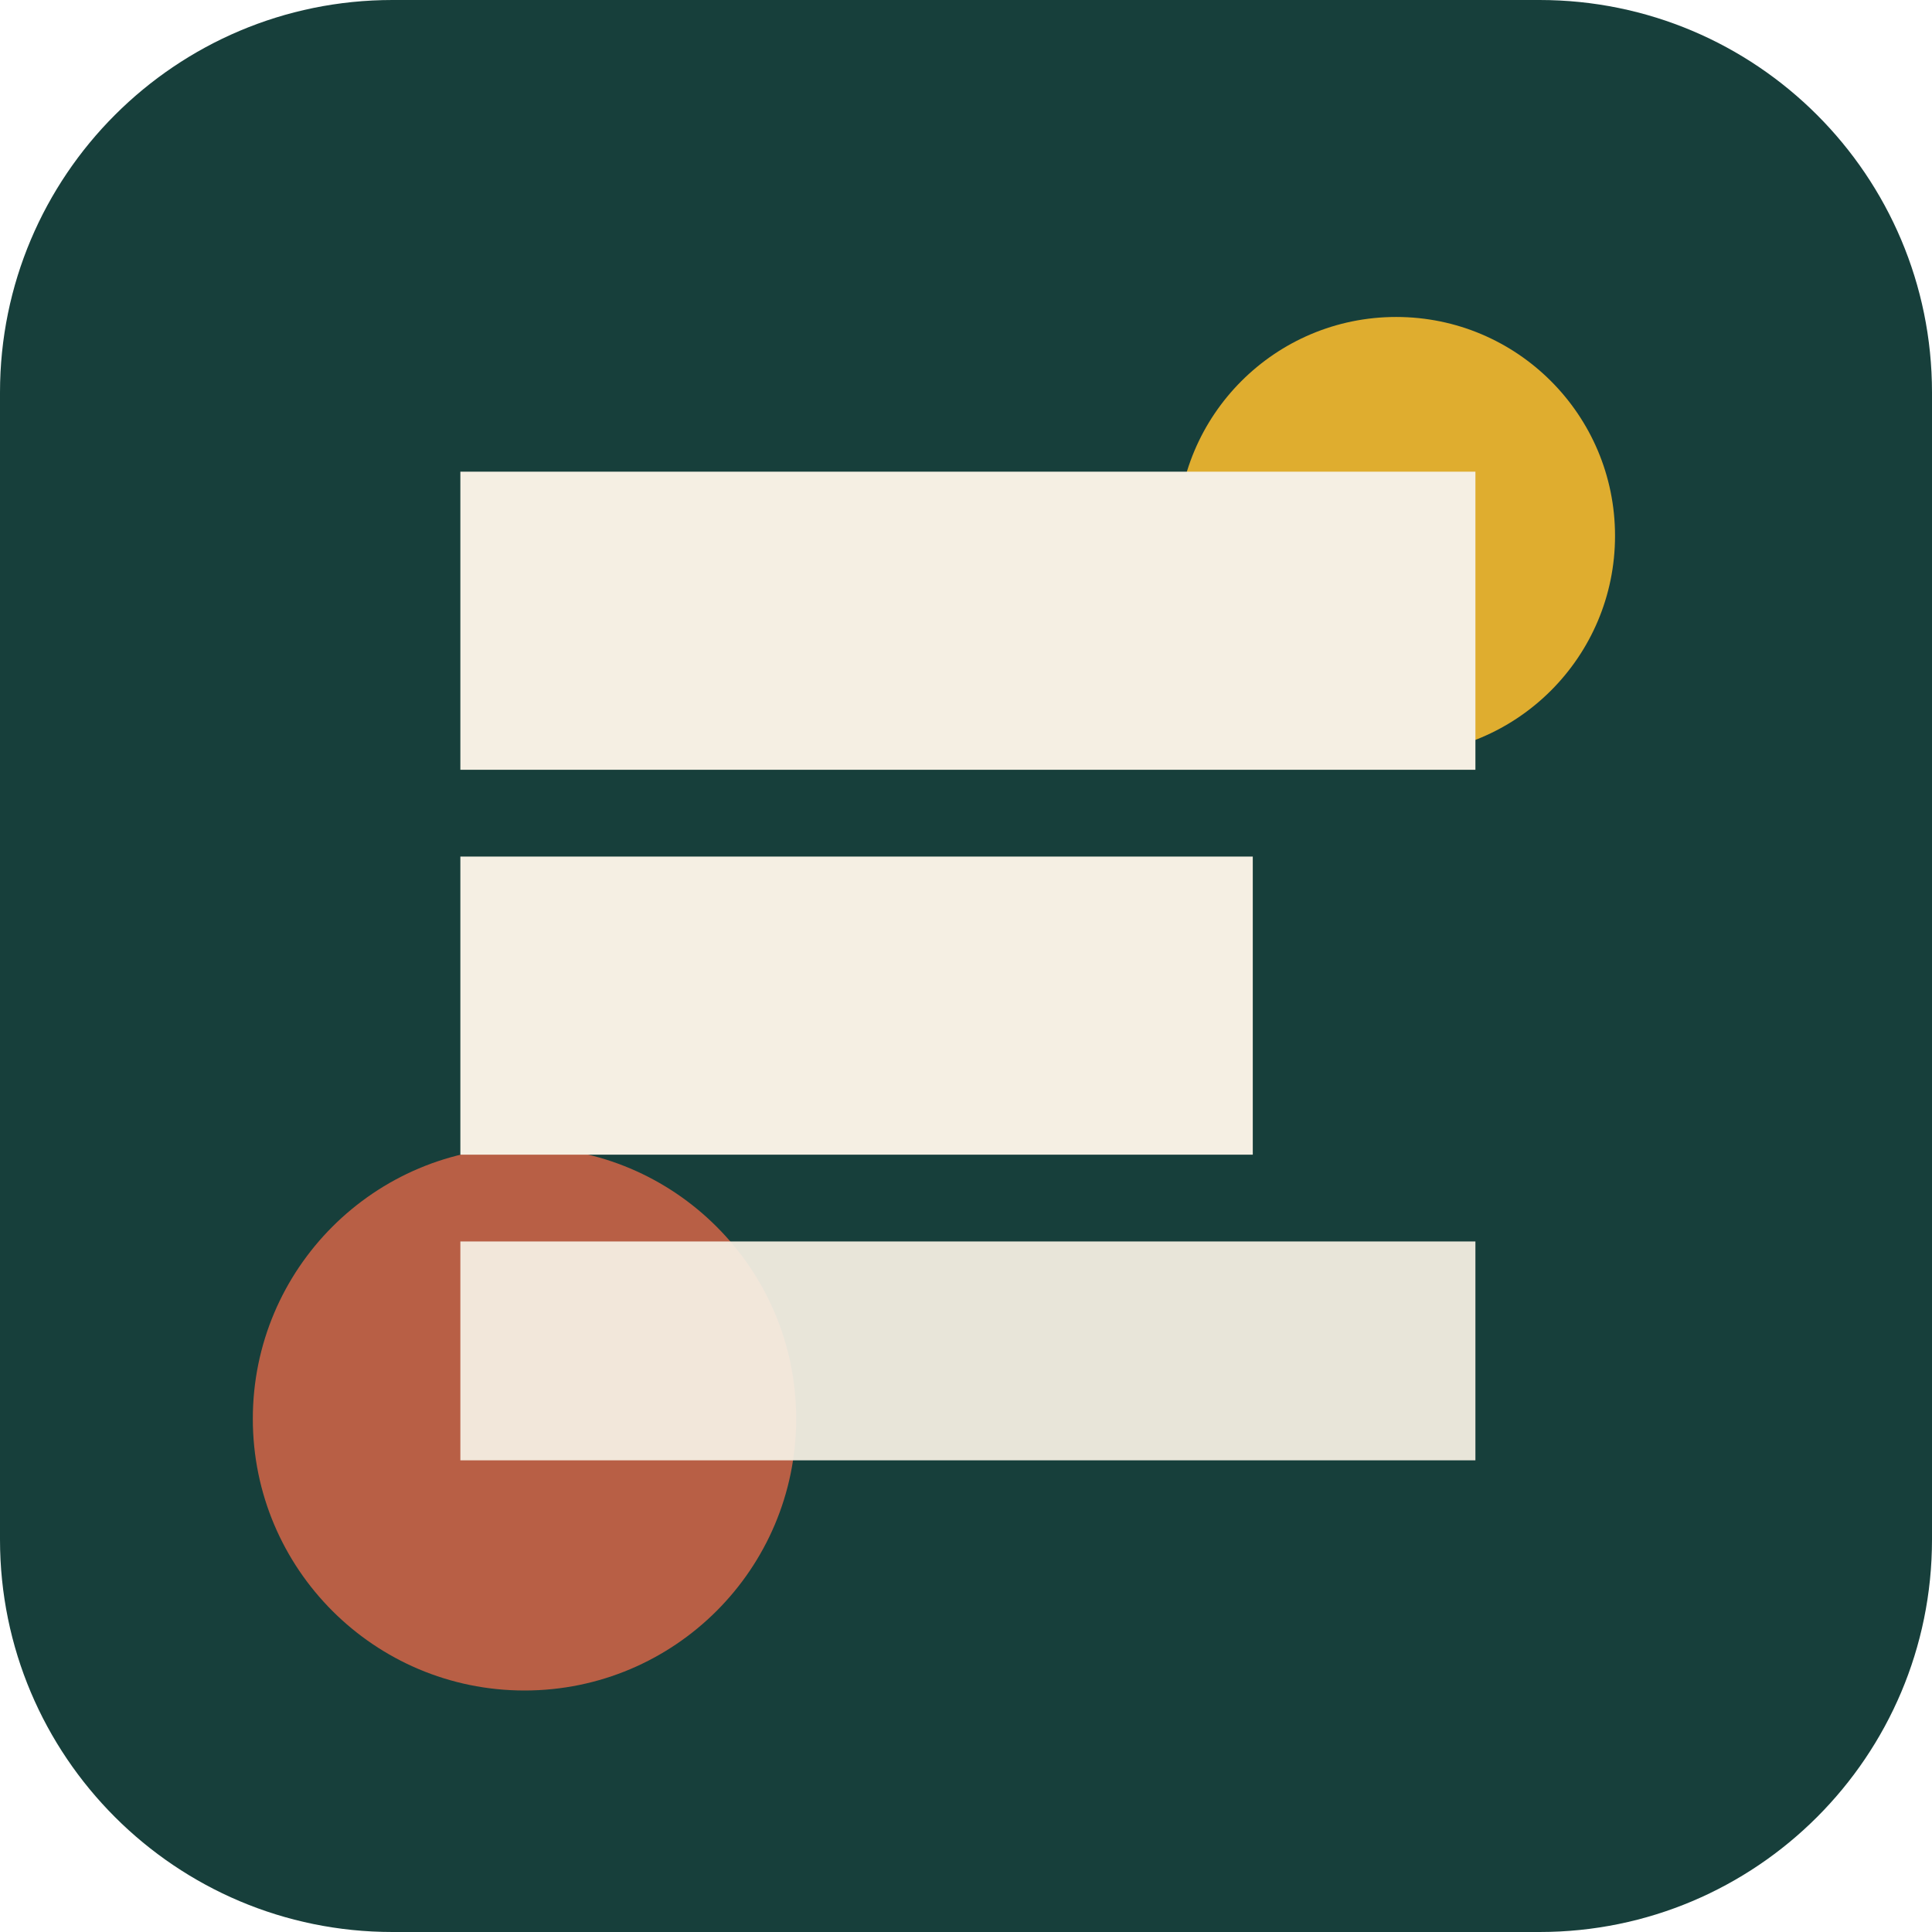
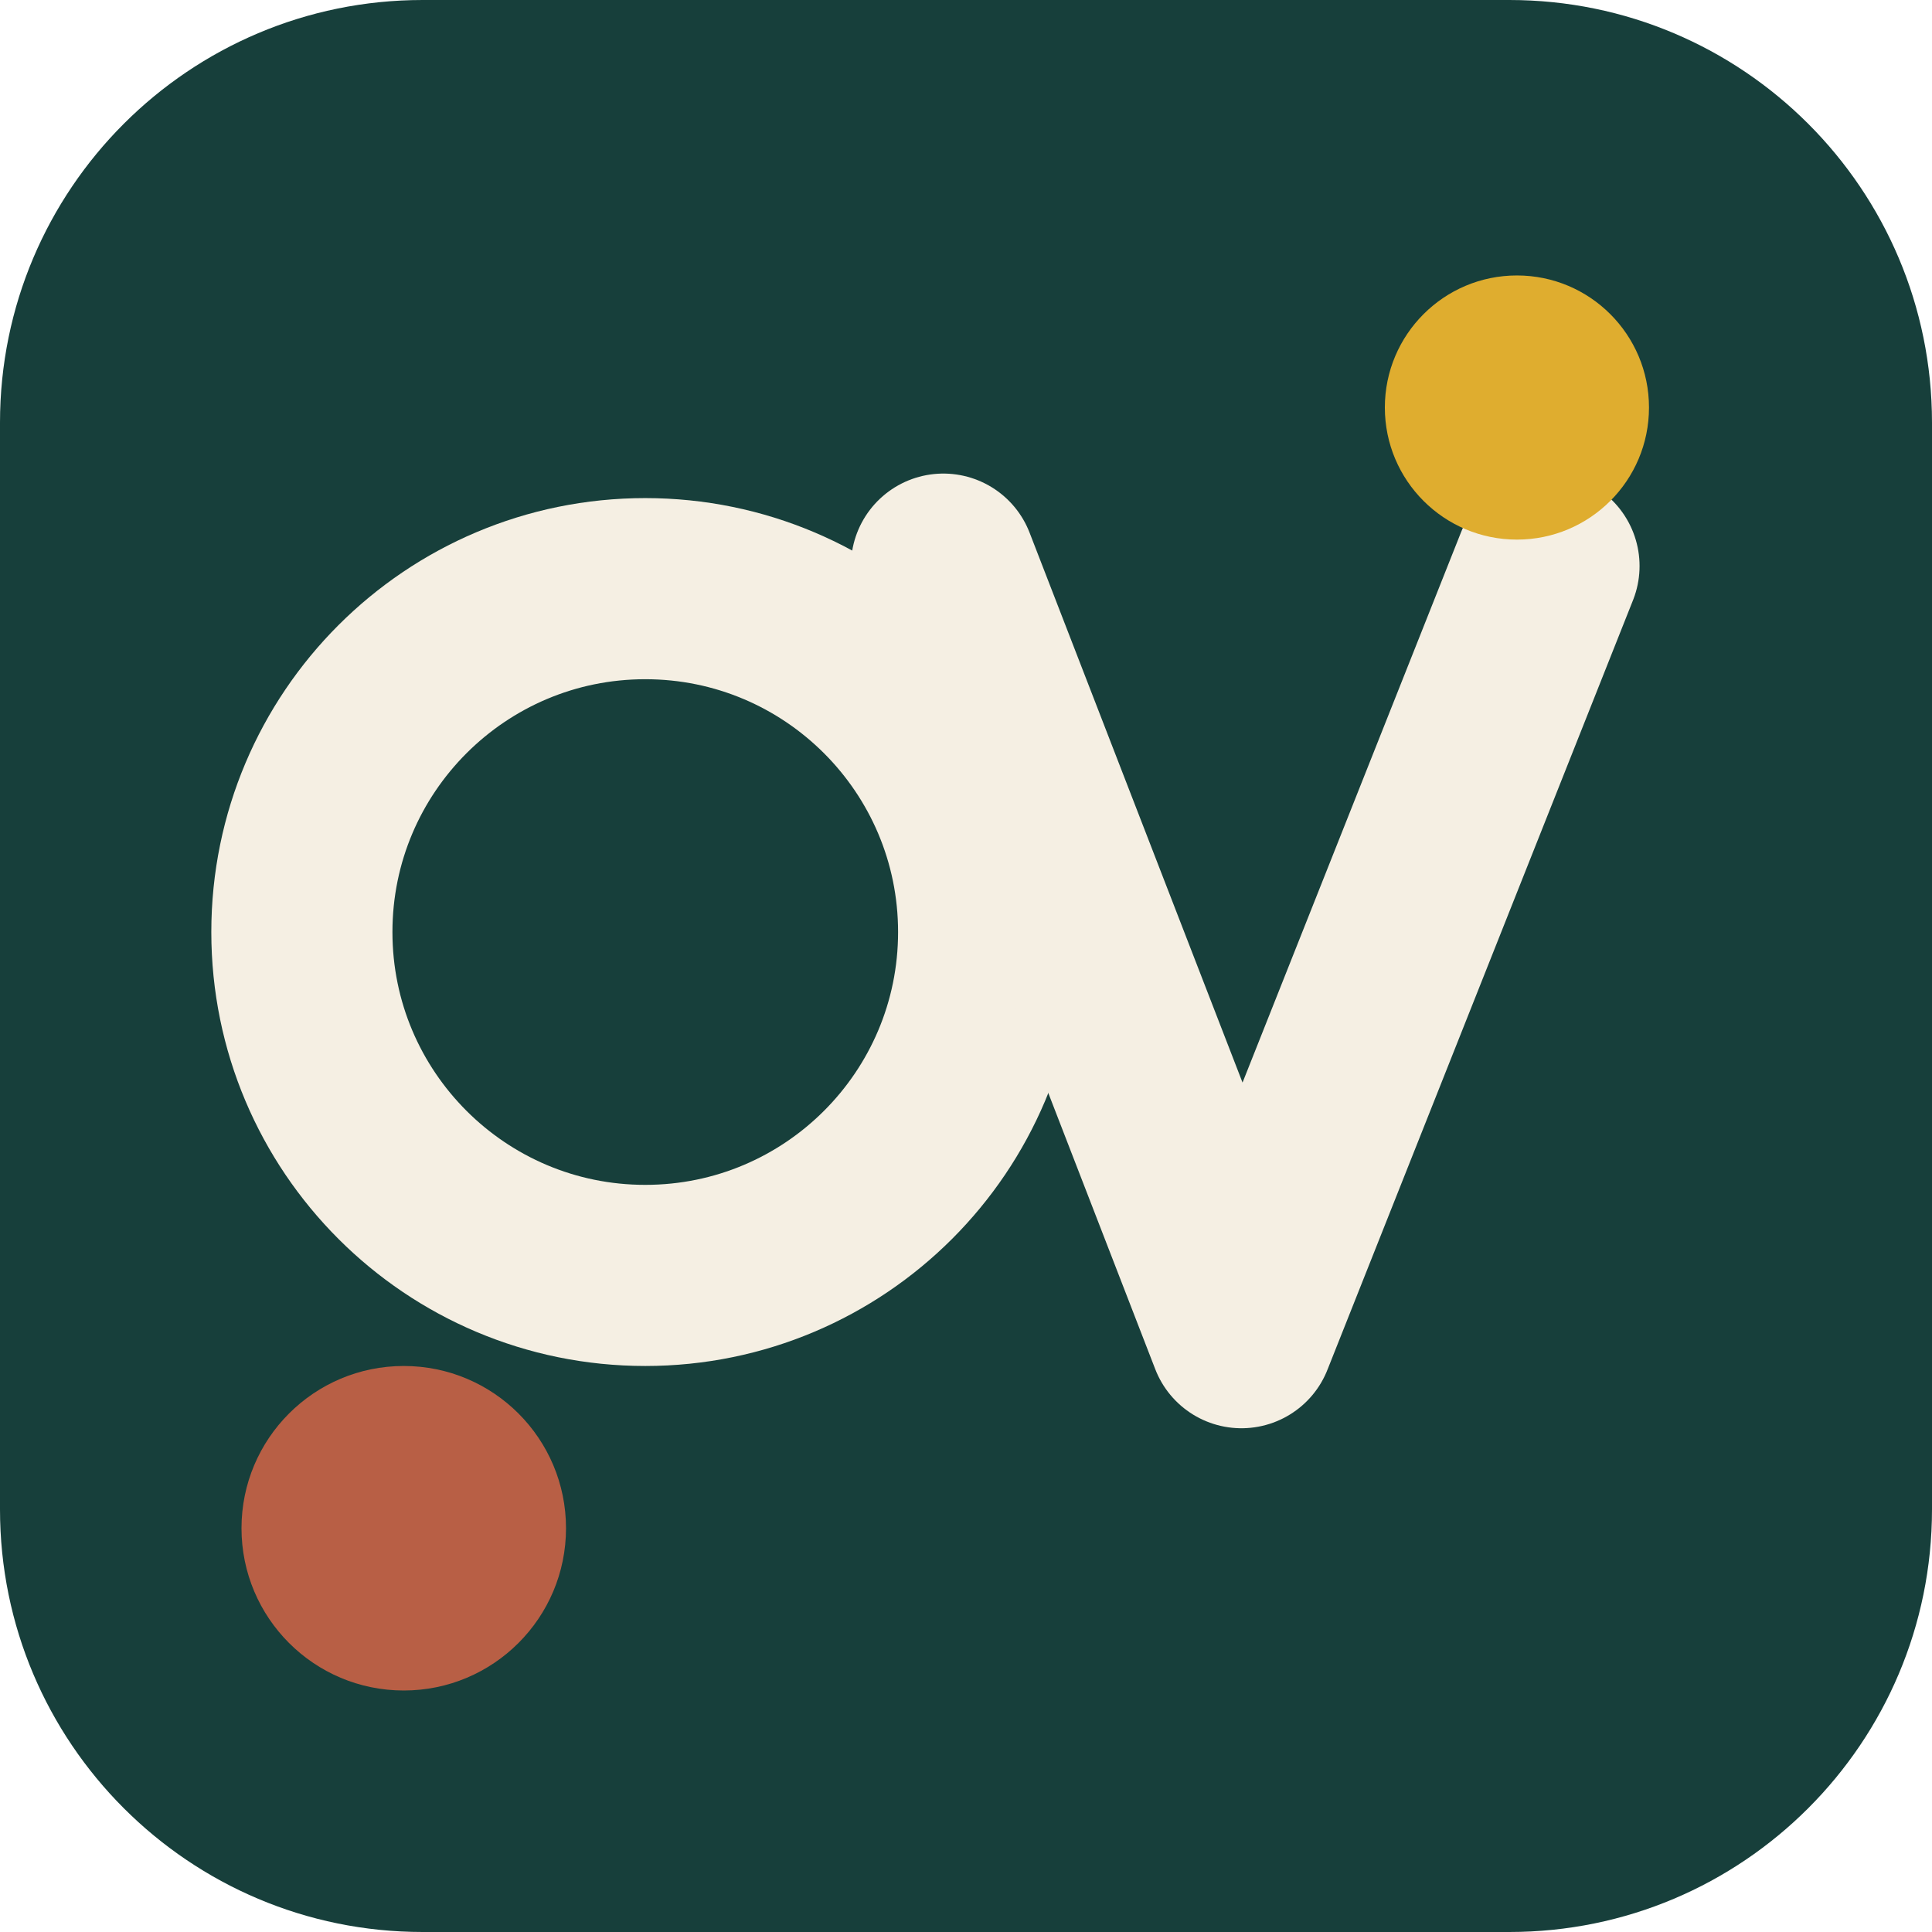
<svg xmlns="http://www.w3.org/2000/svg" viewBox="0 0 512 512">
-   <rect width="512" height="512" rx="104" fill="#173f3b" />
-   <circle cx="370" cy="142" r="58" fill="#dfad2f" />
-   <circle cx="139" cy="376" r="72" fill="#b85f45" />
-   <path d="M122 125h269v79H122zm0 102h210v79H122z" fill="#f5efe3" />
-   <path d="M122 329h269v58H122z" fill="#f5efe3" opacity=".94" />
+   <rect width="512" height="512" rx="112" fill="#173f3b" />
+   <circle cx="171" cy="247" r="91" fill="none" stroke="#f5efe3" stroke-width="48" />
+   <path d="M250 150 329 354 410 150" fill="none" stroke="#f5efe3" stroke-width="49" stroke-linecap="round" stroke-linejoin="round" />
+   <circle cx="402" cy="108" r="35" fill="#dfad2f" />
+   <circle cx="107" cy="405" r="43" fill="#b85f45" />
</svg>
